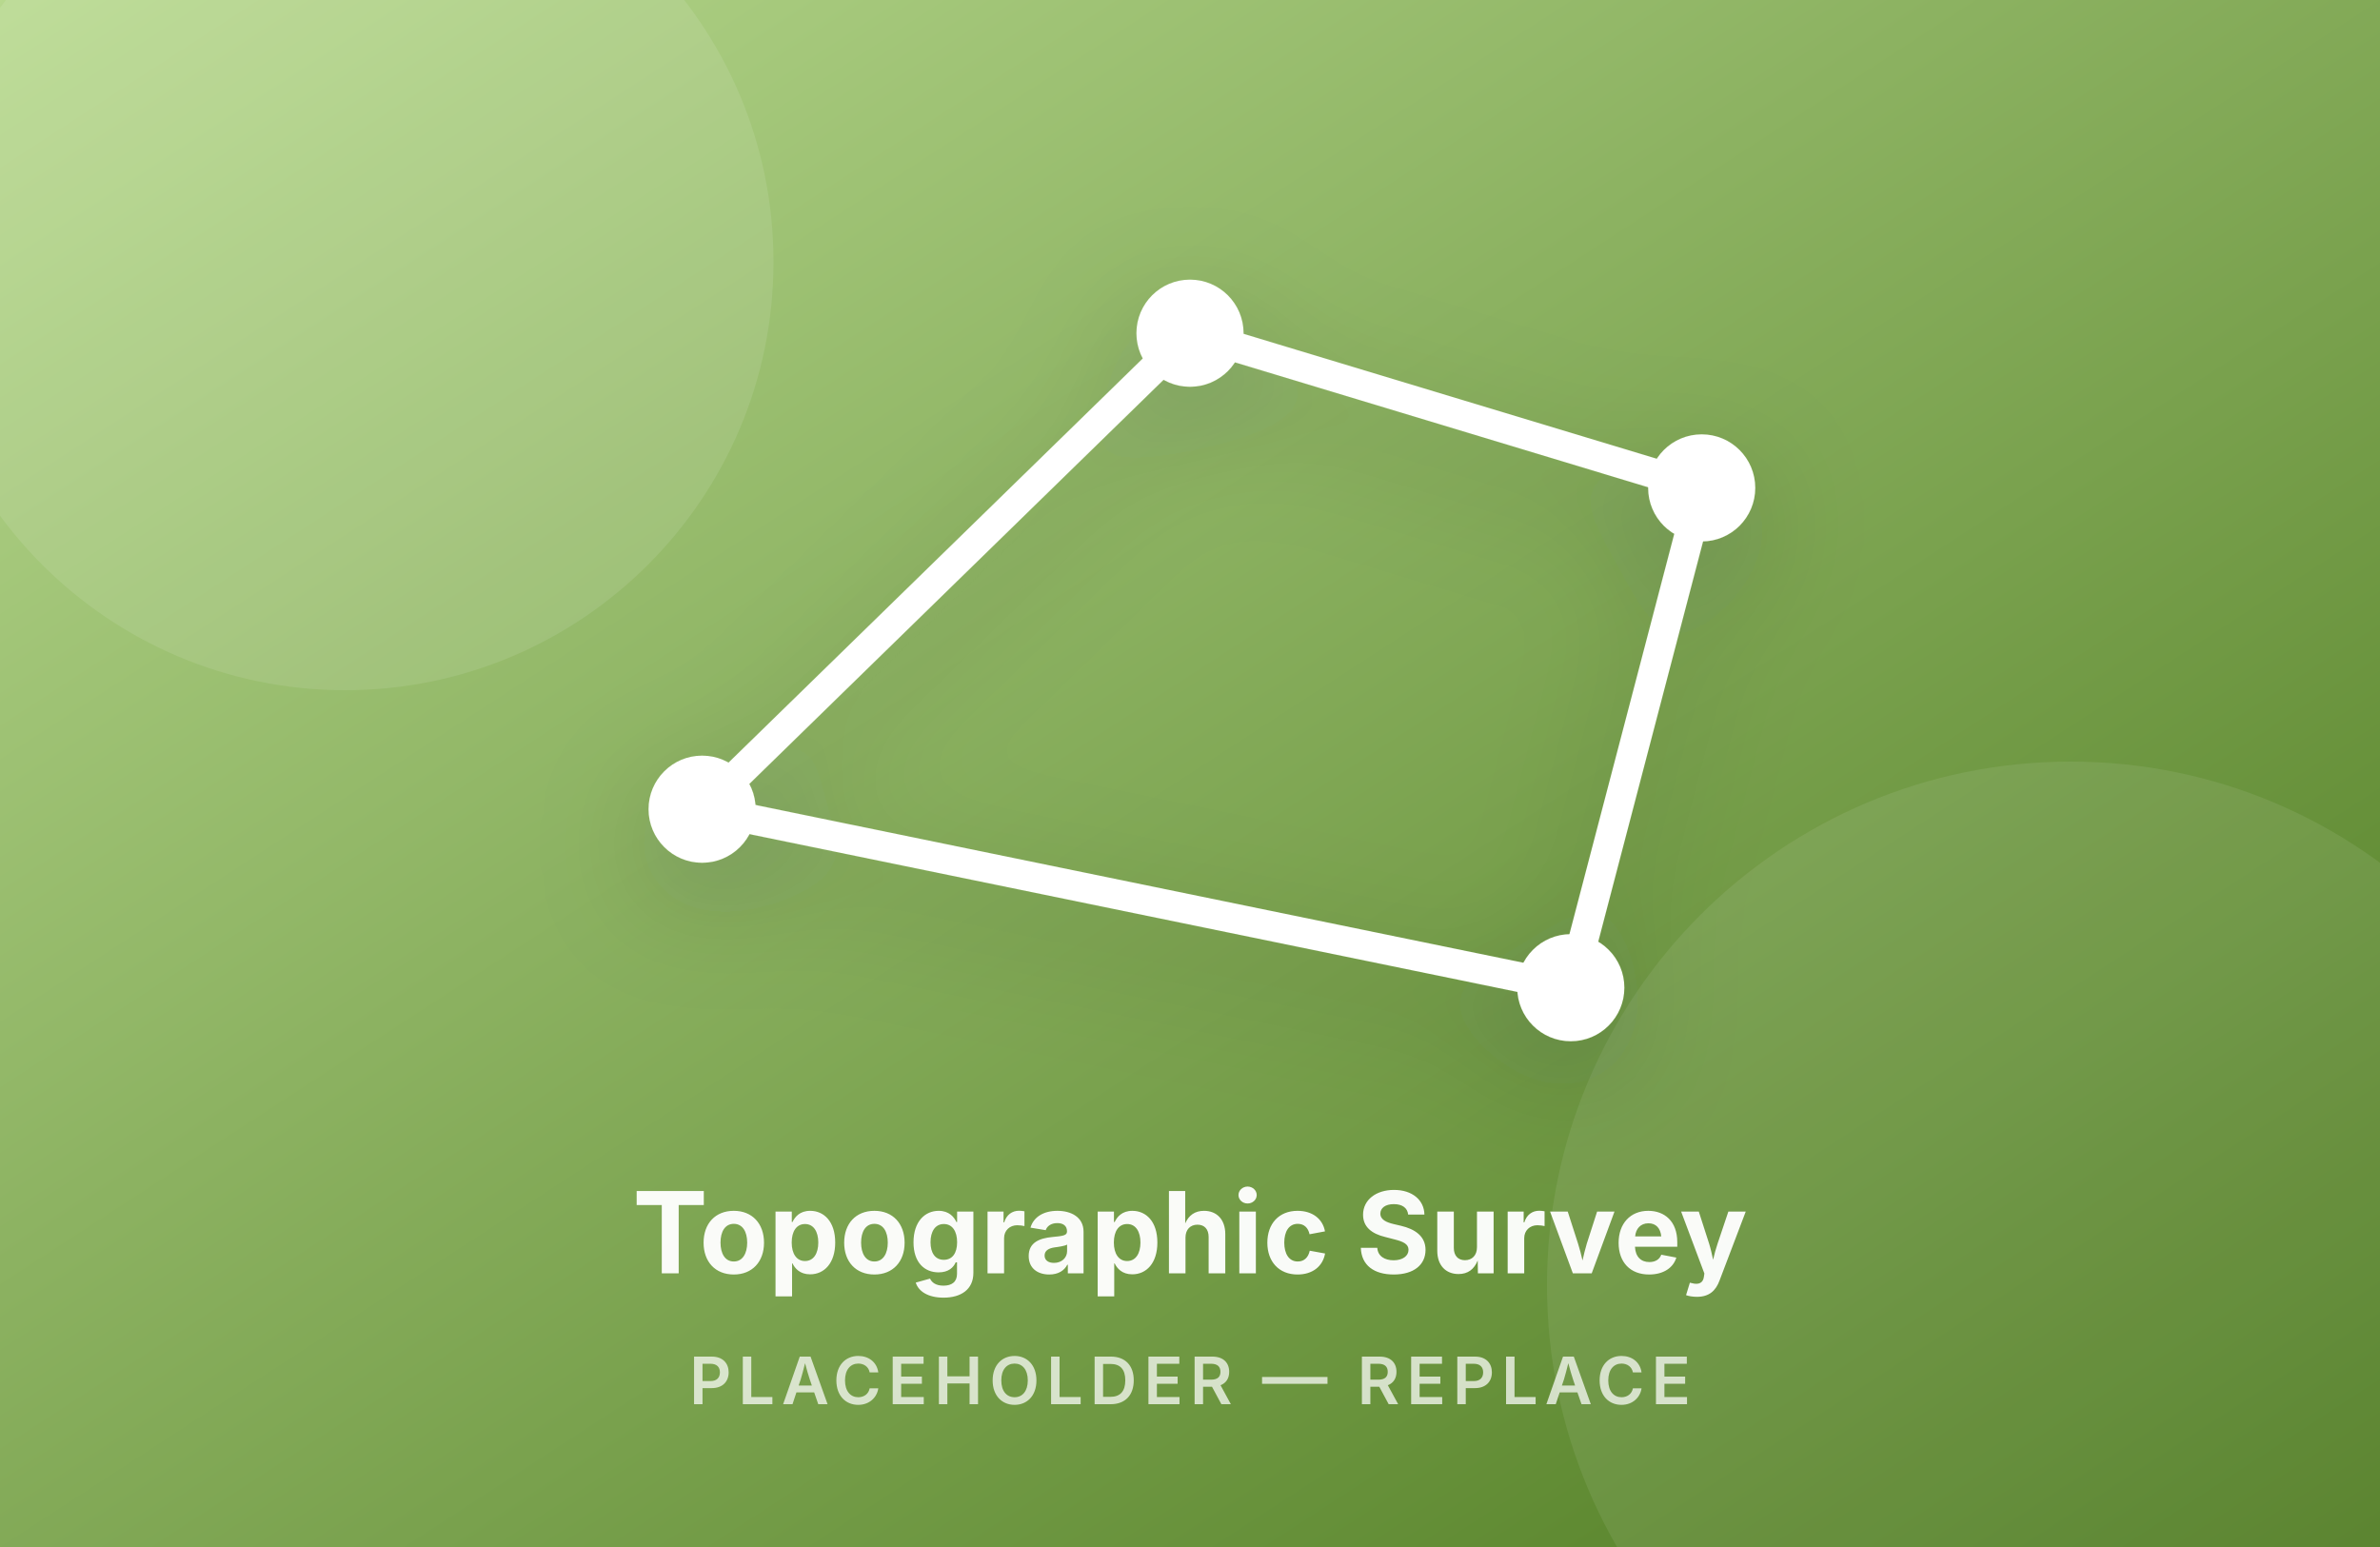
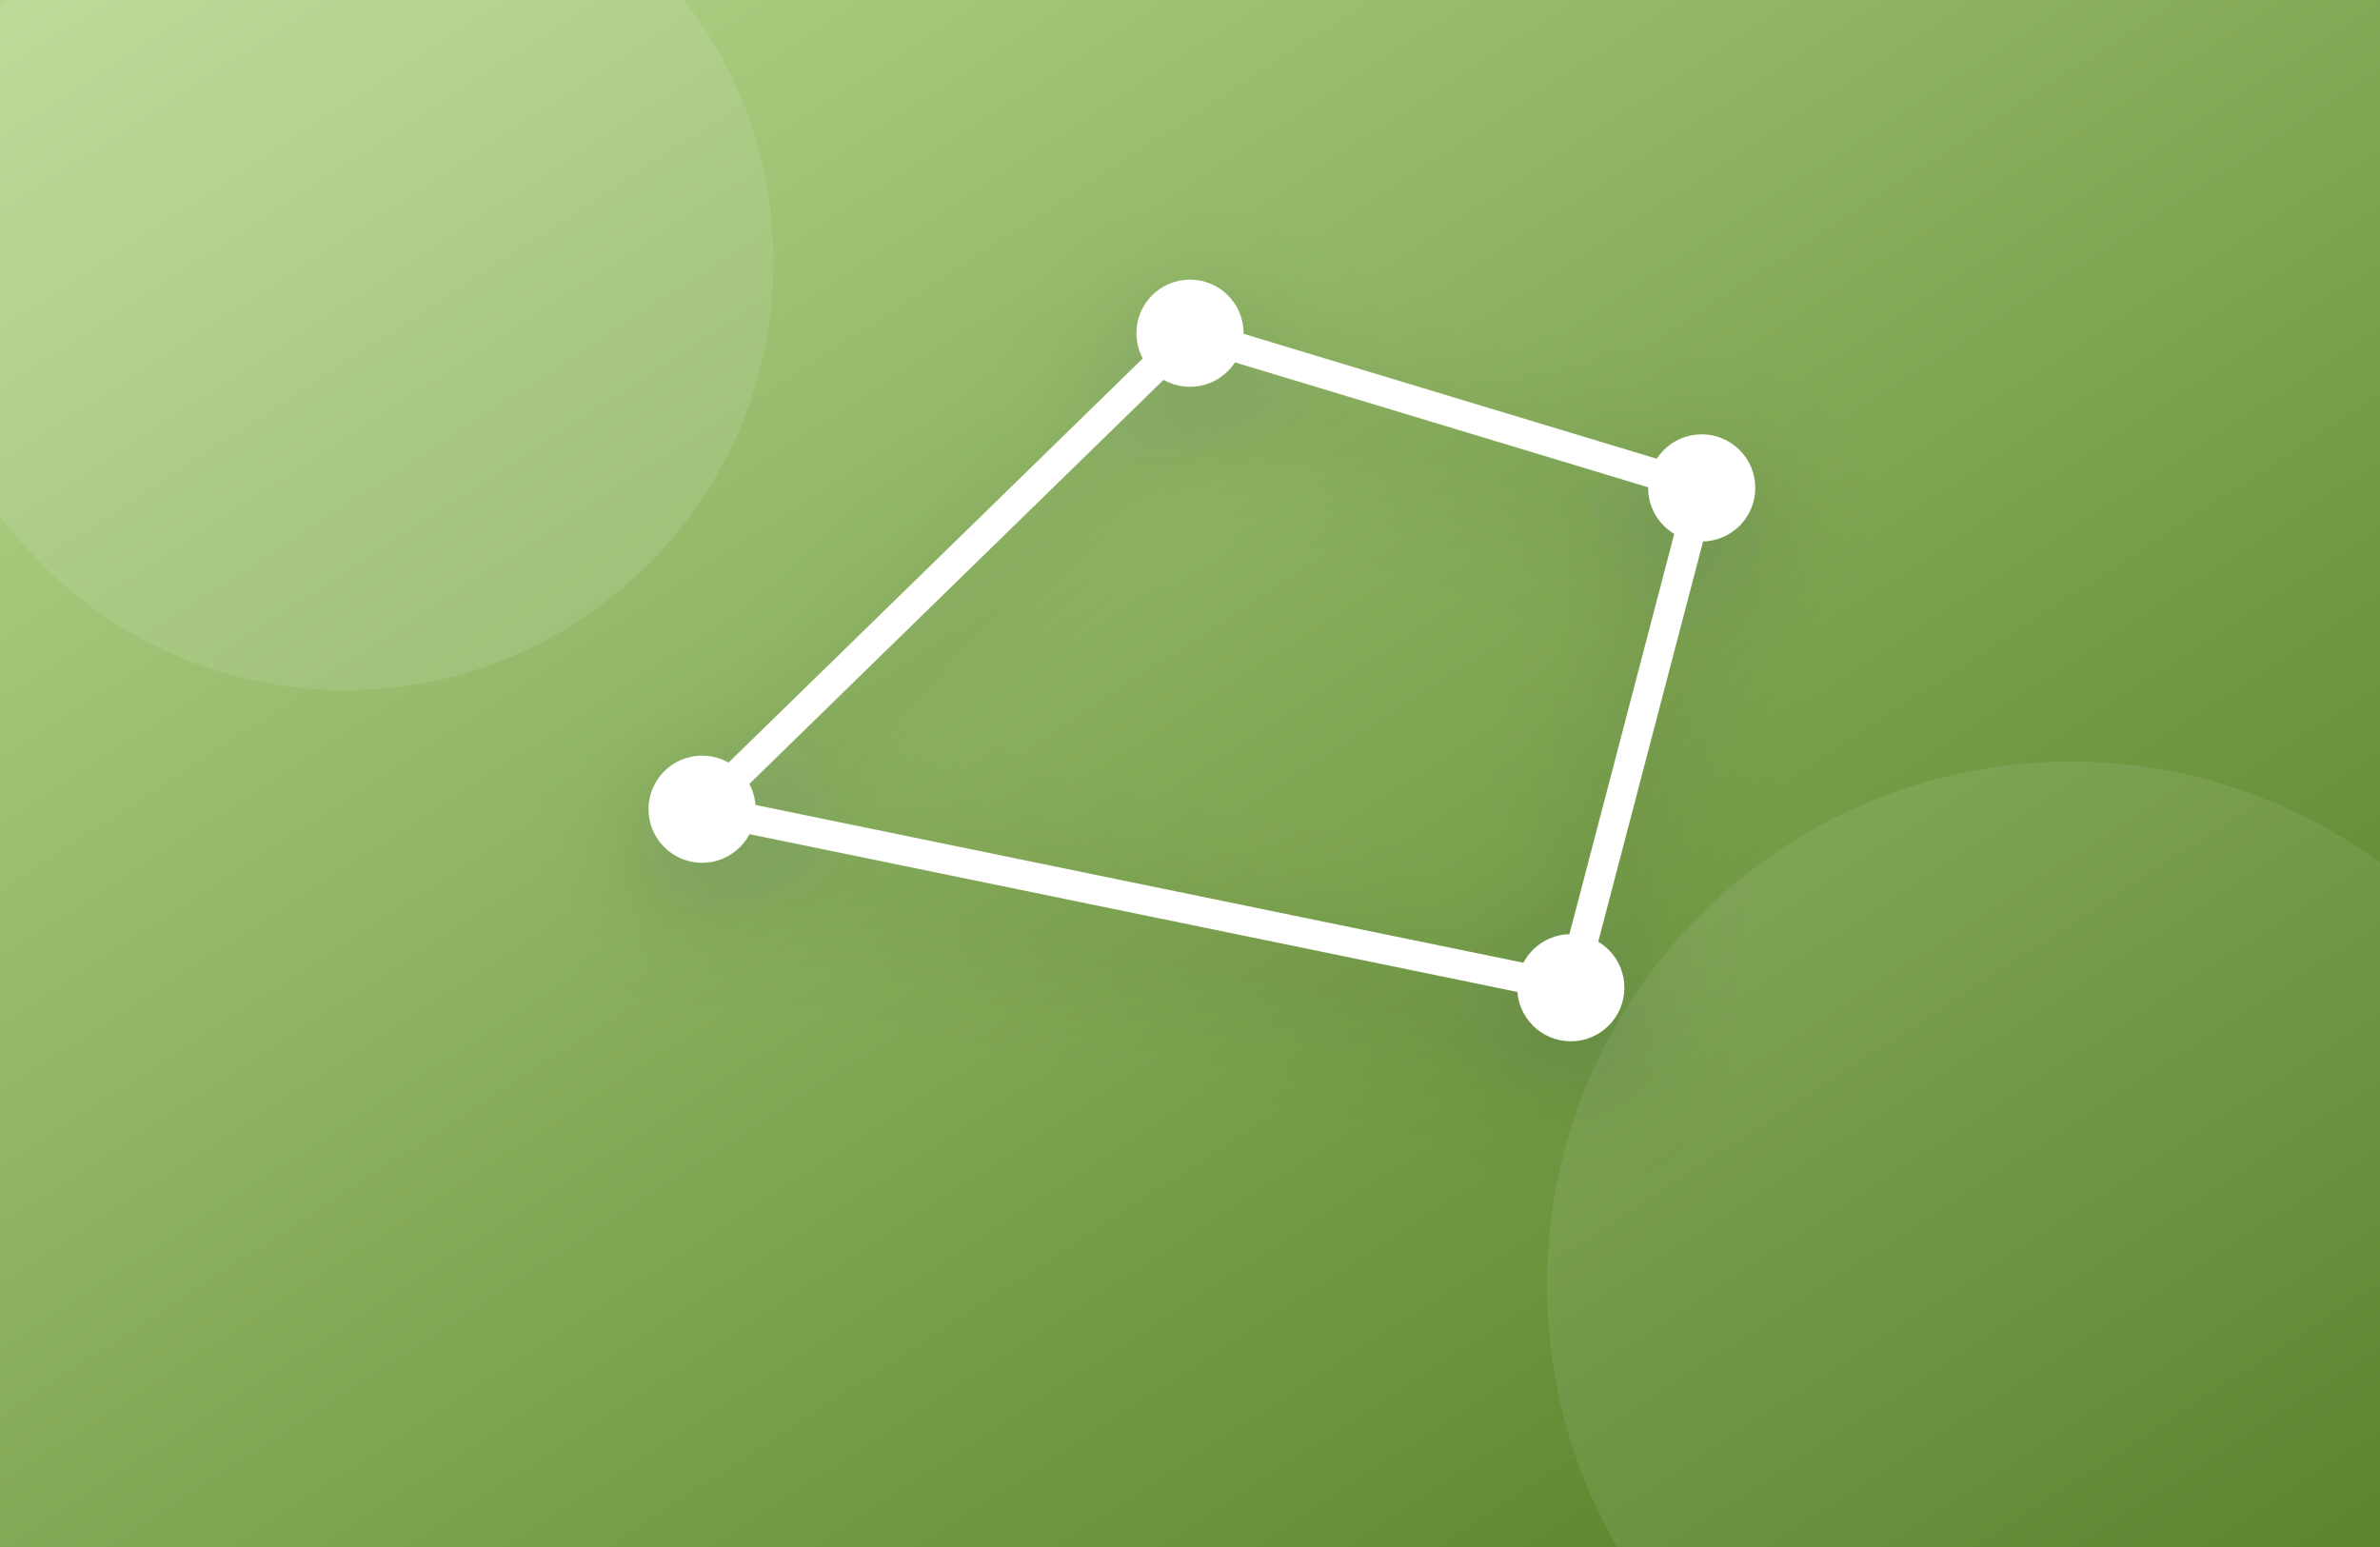
<svg xmlns="http://www.w3.org/2000/svg" viewBox="0 0 400 260" role="img" aria-label="Topographic Survey">
  <defs>
    <linearGradient id="g" x1="0" y1="0" x2="1" y2="1">
      <stop offset="0" stop-color="#b8d98f" />
      <stop offset="1" stop-color="#4d7a1f" />
    </linearGradient>
    <filter id="s" x="-30%" y="-30%" width="160%" height="160%">
      <feDropShadow dx="0" dy="6" stdDeviation="10" flood-color="#0a2540" flood-opacity="0.18" />
    </filter>
  </defs>
  <style>
    .plot{animation:floatY 4.6s ease-in-out infinite}
    .b1{transform-box:fill-box;transform-origin:center;animation:drift 9s ease-in-out infinite}
    .b2{transform-box:fill-box;transform-origin:center;animation:drift 11s ease-in-out infinite .6s}
    @keyframes floatY{50%{transform:translateY(-6px)}}
    @keyframes drift{50%{transform:translate(5px,-5px) scale(1.05)}}
    @media (prefers-reduced-motion:reduce){.plot,.b1,.b2{animation:none}}
  </style>
  <rect width="400" height="260" fill="url(#g)" />
  <circle class="b1" cx="58" cy="44" r="72" fill="#fff" opacity=".10" />
  <circle class="b2" cx="348" cy="216" r="88" fill="#fff" opacity=".08" />
  <g class="plot" filter="url(#s)" transform="translate(104 48)">
    <g stroke="#fff" stroke-width="5" fill="none" stroke-linejoin="round">
      <path d="M14 88 L96 8 L182 34 L160 118 Z" />
    </g>
    <g fill="#fff">
      <circle cx="14" cy="88" r="9" />
      <circle cx="96" cy="8" r="9" />
      <circle cx="182" cy="34" r="9" />
      <circle cx="160" cy="118" r="9" />
    </g>
  </g>
-   <text x="200" y="214" text-anchor="middle" font-family="Inter,system-ui,sans-serif" font-size="19" font-weight="700" fill="#fff" opacity=".96">Topographic Survey</text>
-   <text x="200" y="236" text-anchor="middle" font-family="Inter,system-ui,sans-serif" font-size="11" font-weight="600" fill="#fff" opacity=".72" letter-spacing="1.1">PLACEHOLDER — REPLACE</text>
</svg>
